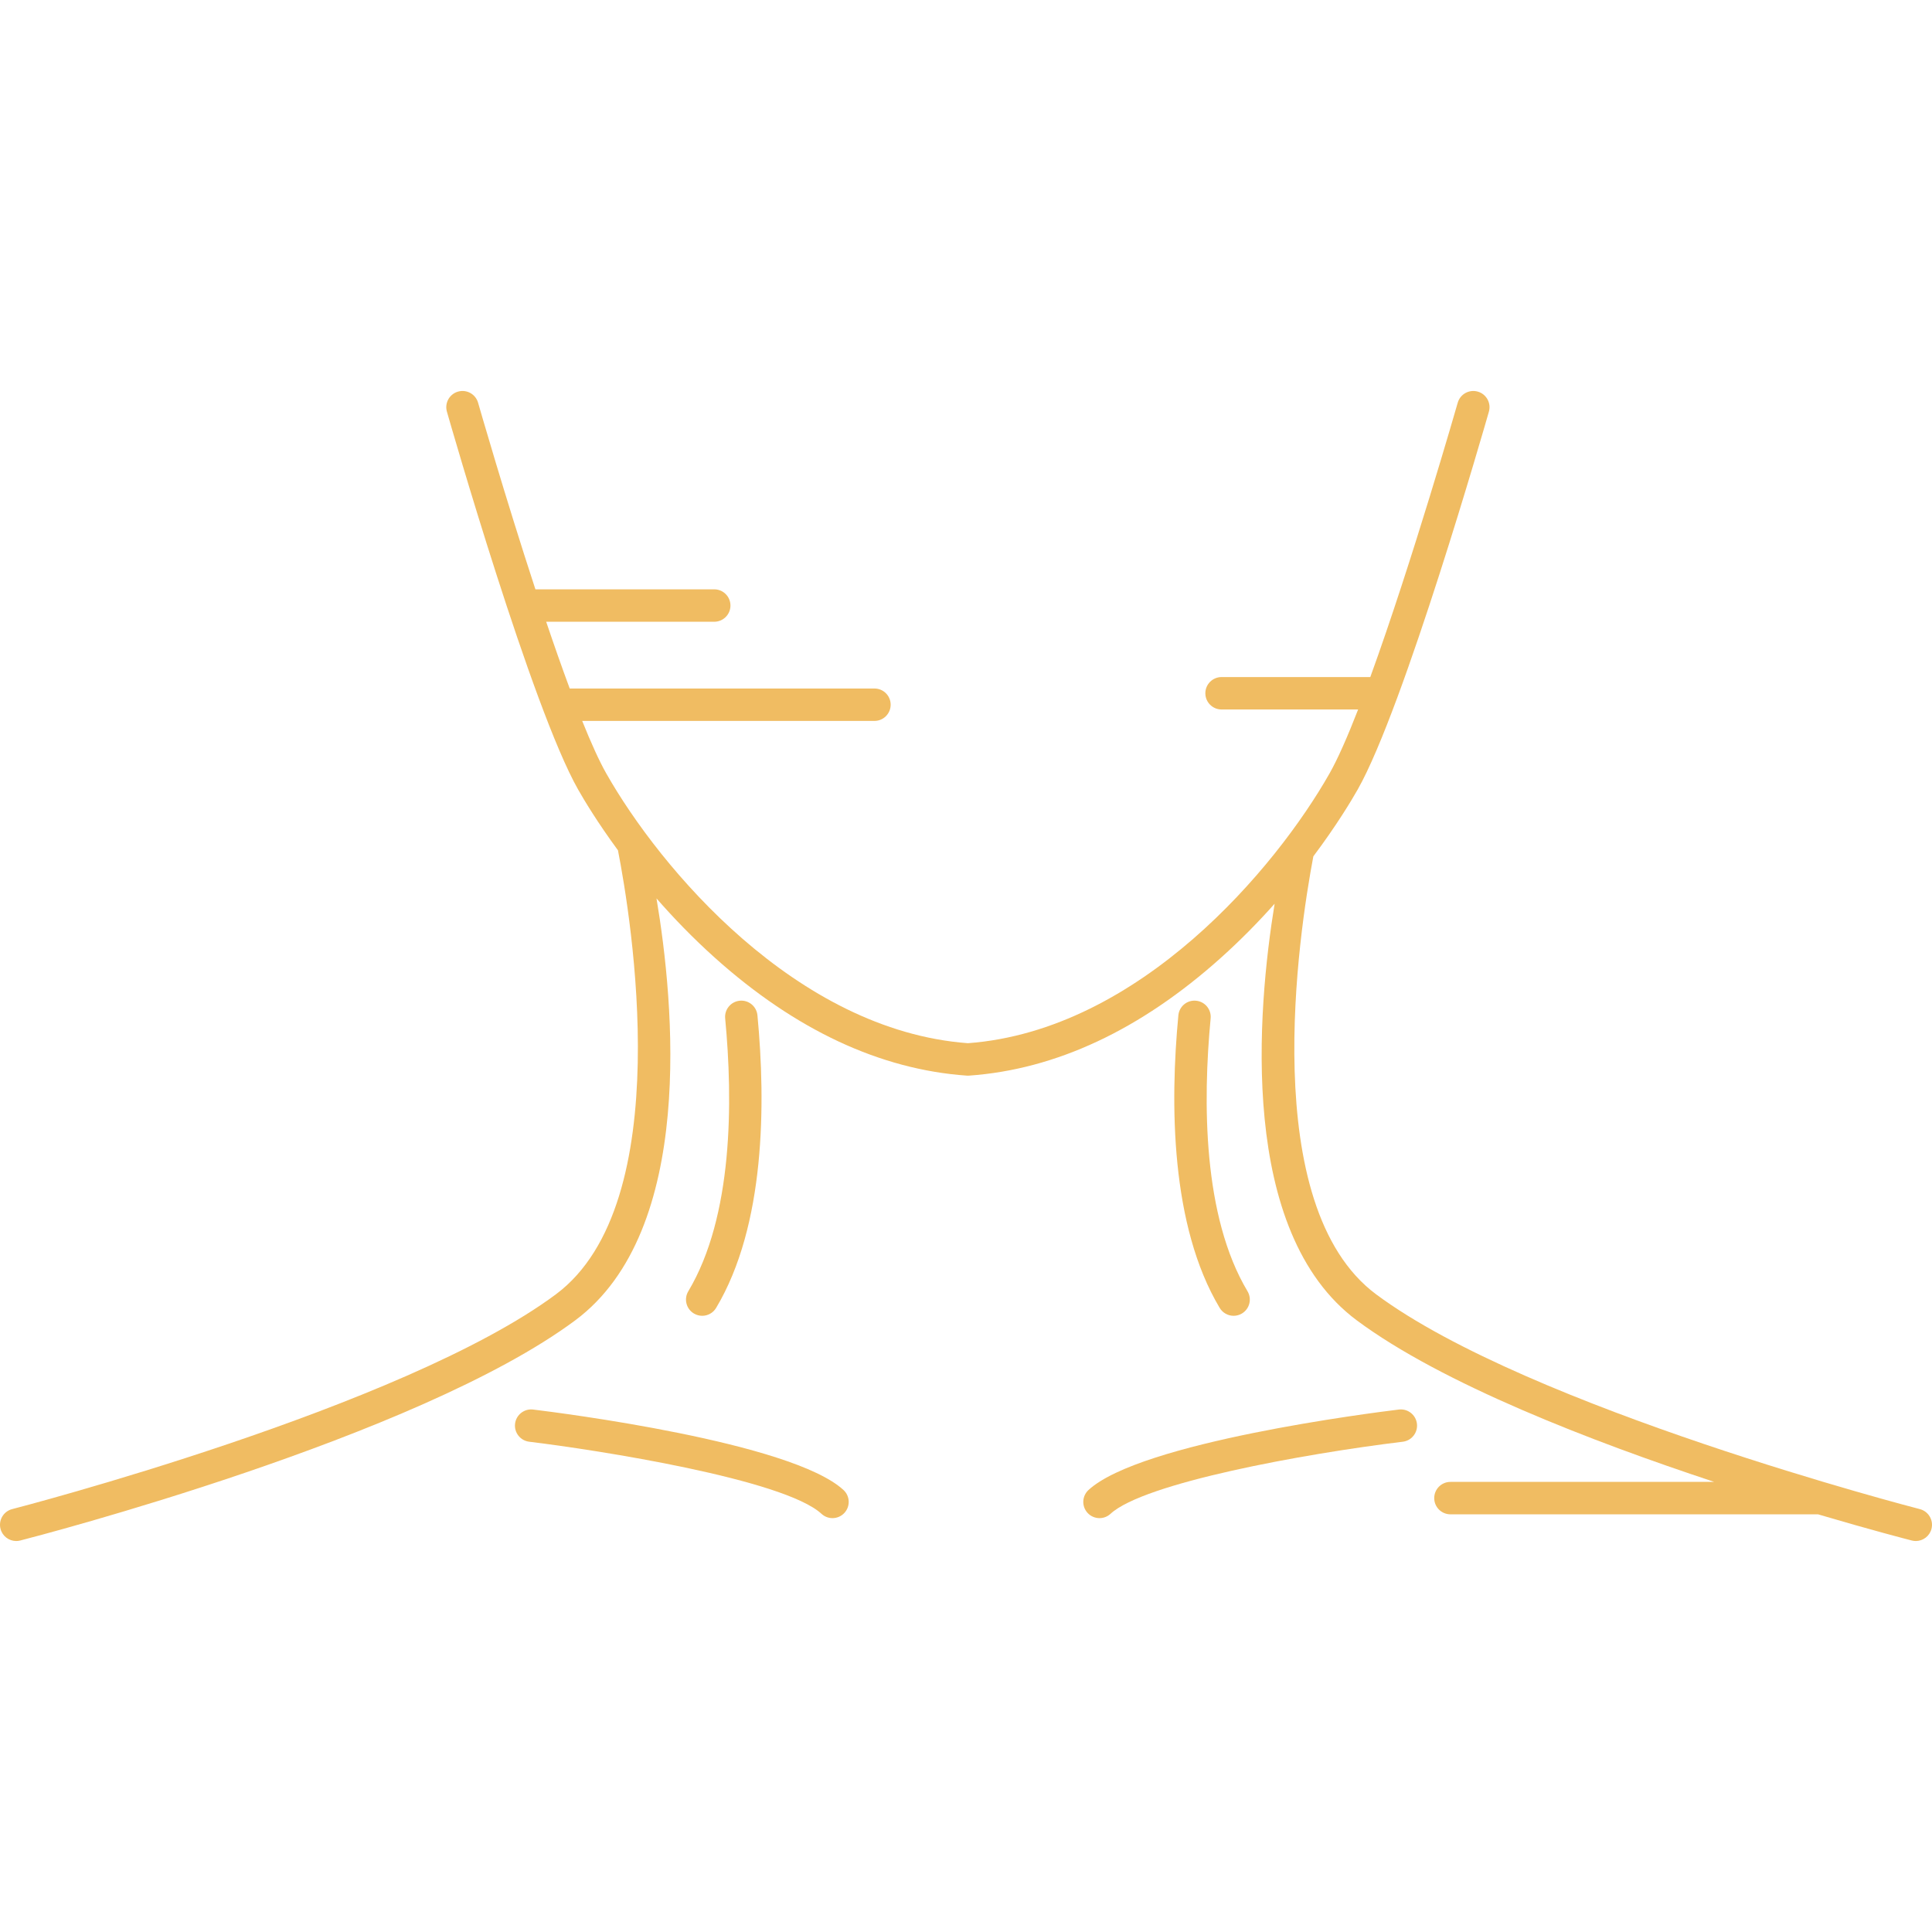
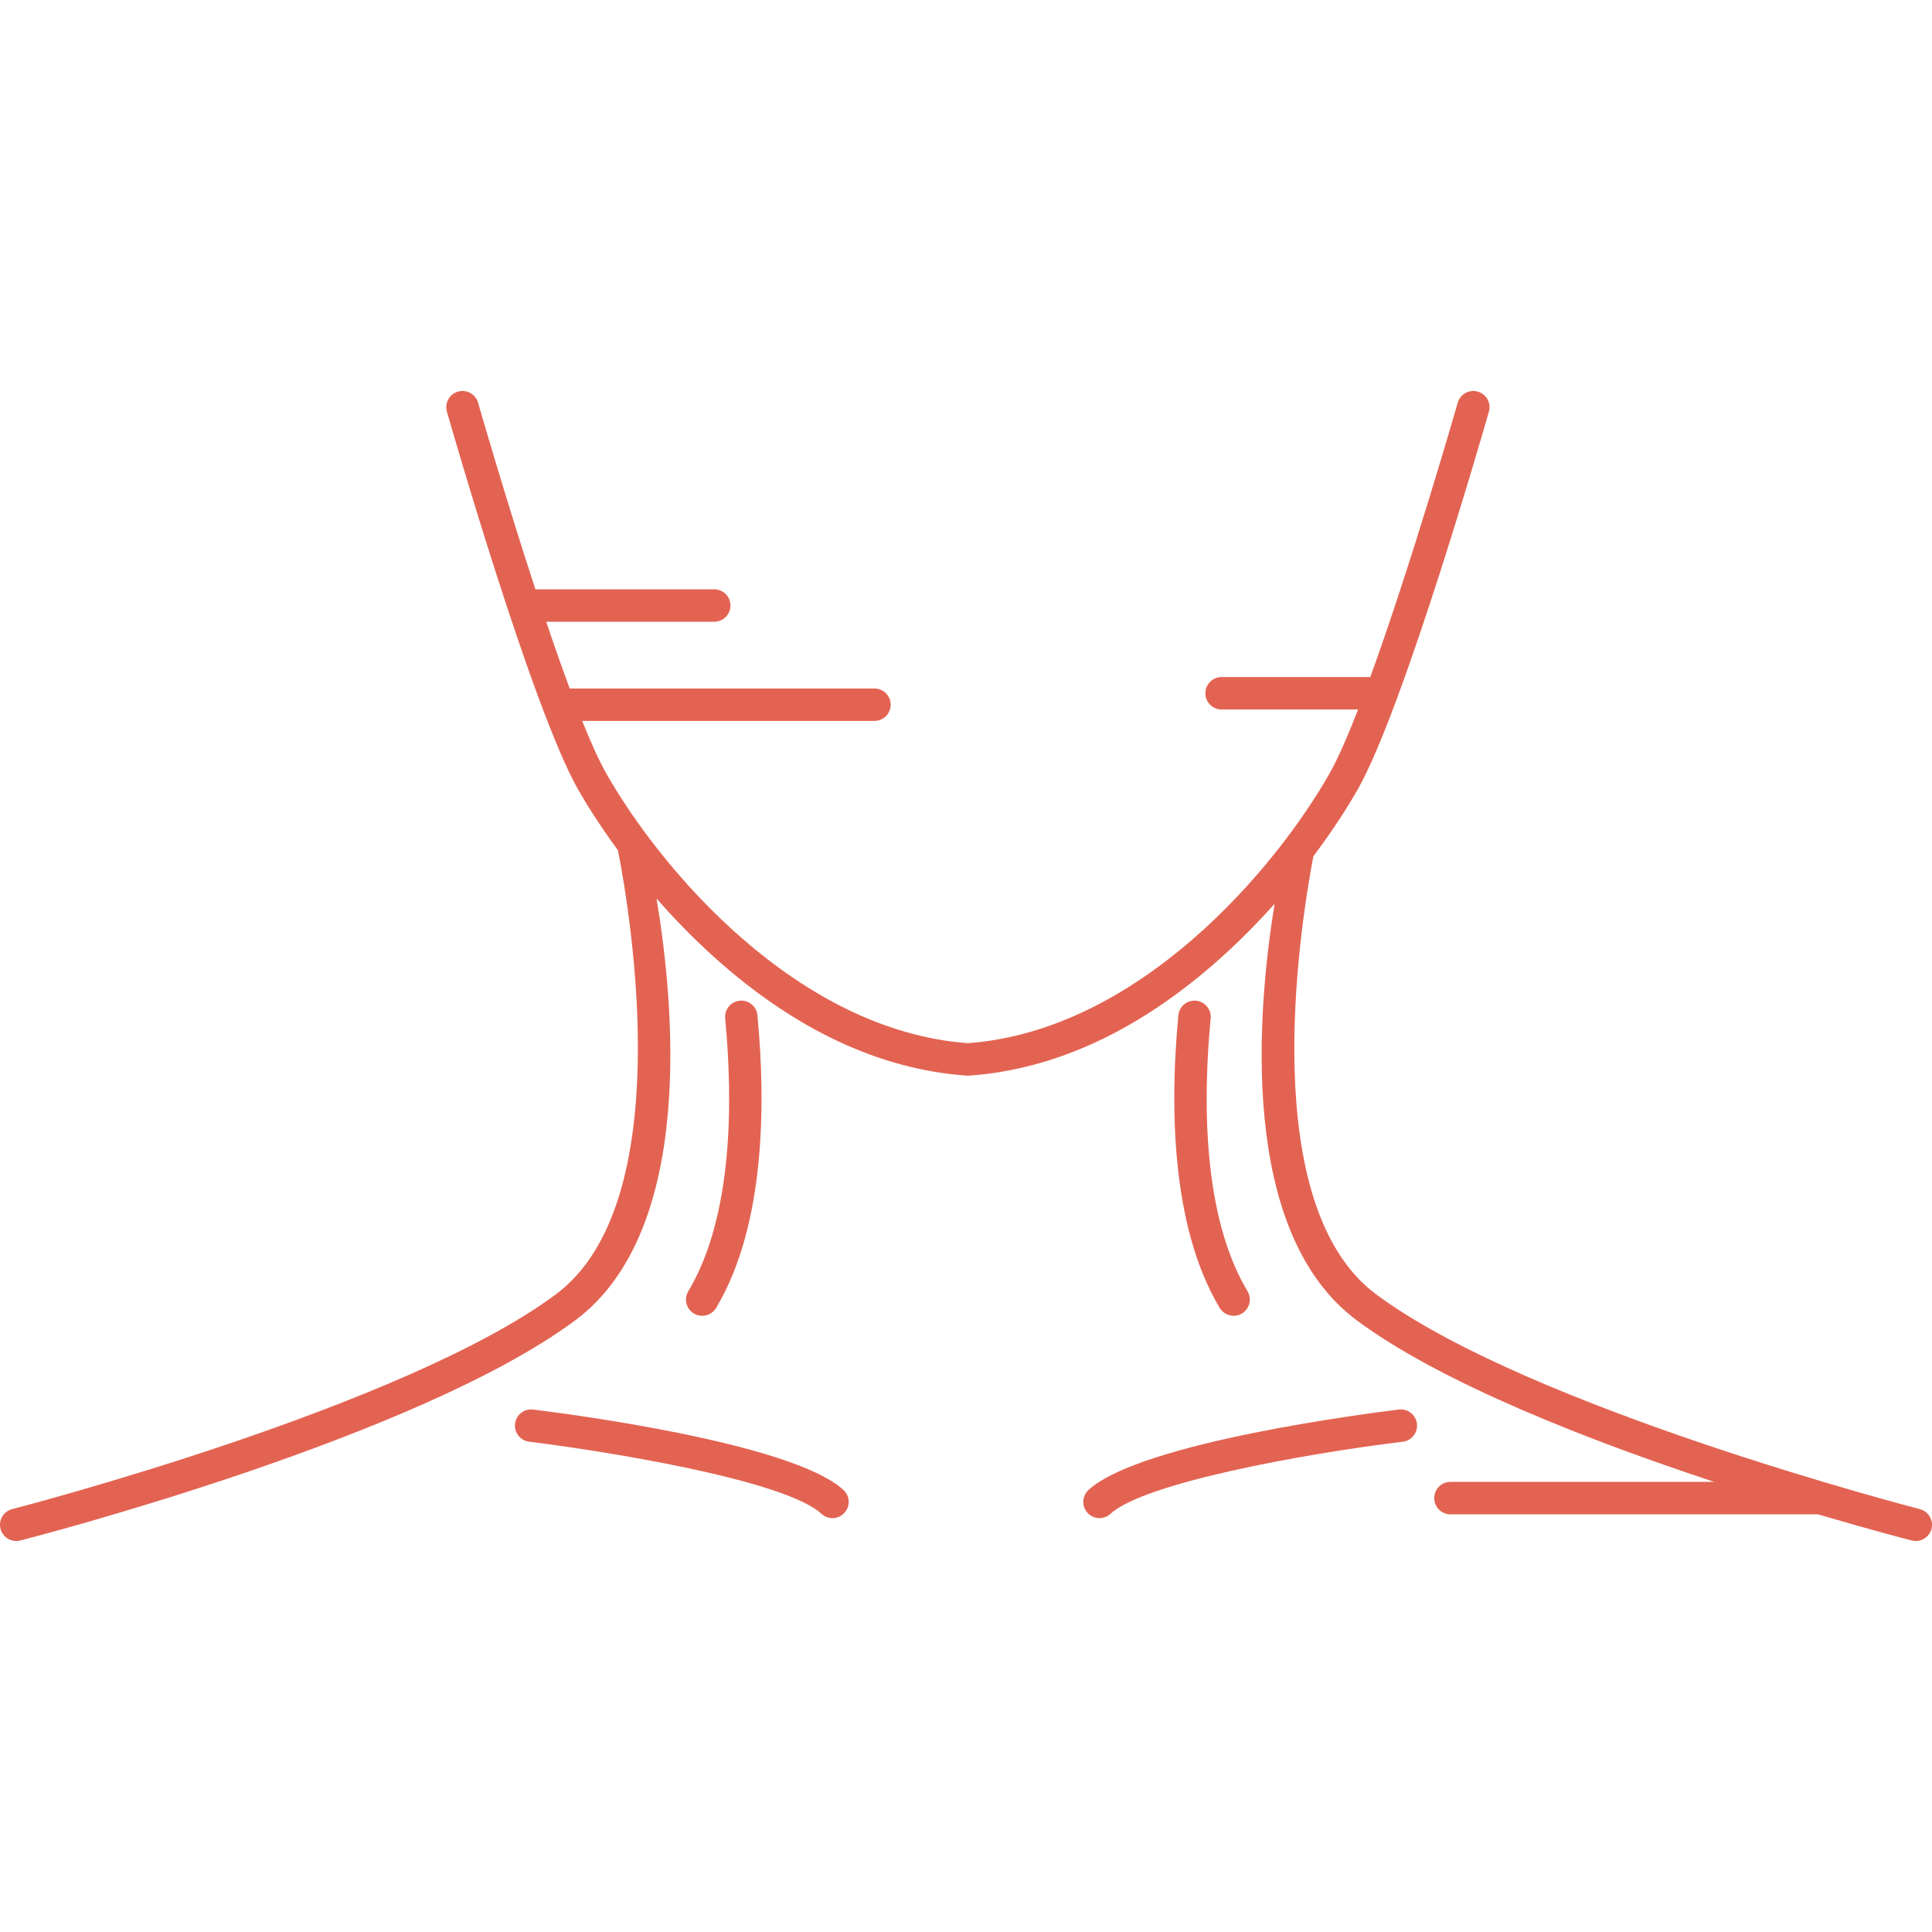
<svg xmlns="http://www.w3.org/2000/svg" version="1.1" id="Capa_1" x="0px" y="0px" viewBox="0 0 502.444 502.444" style="enable-background:new 0 0 502.444 502.444;" xml:space="preserve" width="512px" height="512px">
  <g>
-     <path d="M499.274,392.464c-1.012-0.259-101.668-26.314-141.378-55.843c-30.99-23.044-20.105-94.043-16.342-113.914   c6.046-8.056,9.921-14.538,11.541-17.395c12.015-21.183,33.218-95.121,34.114-98.258c0.641-2.239-0.656-4.572-2.895-5.212   c-2.236-0.639-4.572,0.656-5.213,2.895c-0.159,0.559-11.939,41.643-22.737,71.342h-38.68c-2.328,0-4.216,1.887-4.216,4.216   c0,2.328,1.888,4.216,4.216,4.216h35.516c-2.699,6.939-5.251,12.784-7.439,16.642c-13.906,24.519-49.333,66.818-94.044,70.146   c-44.71-3.328-80.137-45.627-94.043-70.146c-1.867-3.292-4-8.035-6.263-13.666h76.002c2.329,0,4.217-1.888,4.217-4.216   c0-2.329-1.888-4.216-4.217-4.216h-79.25c-2.018-5.437-4.086-11.337-6.12-17.36h43.707c2.328,0,4.216-1.887,4.216-4.216   c0-2.328-1.888-4.216-4.216-4.216h-46.51c-7.986-24.388-14.786-48.102-14.907-48.526c-0.641-2.239-2.975-3.535-5.213-2.895   c-2.238,0.64-3.535,2.973-2.895,5.212c0.896,3.137,22.1,77.075,34.113,98.258c1.514,2.668,4.993,8.498,10.371,15.819   c3.387,17.335,15.718,91.783-16.163,115.49C104.838,366.15,4.181,392.205,3.17,392.464c-2.256,0.579-3.615,2.877-3.036,5.132   c0.488,1.904,2.202,3.169,4.08,3.169c0.348,0,0.7-0.043,1.051-0.133c4.198-1.077,103.274-26.727,144.314-57.244   c31.459-23.392,25.704-82.716,21.154-109.741c4.397,5.04,9.461,10.302,15.179,15.43c20.907,18.75,42.948,29.063,65.51,30.654   c0.099,0.007,0.197,0.011,0.296,0.011c0.1,0,0.198-0.003,0.297-0.011c22.561-1.591,44.603-11.905,65.51-30.654   c5.196-4.661,9.85-9.431,13.956-14.046c-4.502,27.619-9.546,85.358,21.385,108.357c22.11,16.441,61.06,31.466,92.949,42h-68.609   c-2.329,0-4.217,1.888-4.217,4.216c0,2.328,1.888,4.216,4.217,4.216h95.589c13.729,4.057,23.153,6.496,24.386,6.811   c0.352,0.09,0.703,0.133,1.051,0.133c1.879,0,3.592-1.265,4.08-3.169C502.889,395.341,501.53,393.043,499.274,392.464z" fill="#f0bc62" />
-     <path d="M311.046,260.25c-2.327-0.229-4.375,1.481-4.595,3.799c-2.171,22.875-2.068,54.646,10.747,76.09   c0.789,1.321,2.188,2.054,3.622,2.054c0.736,0,1.481-0.193,2.159-0.598c1.999-1.194,2.65-3.783,1.456-5.781   c-11.643-19.484-11.643-49.347-9.591-70.969C315.065,262.528,313.364,260.47,311.046,260.25z" fill="#f0bc62" />
-     <path d="M180.457,341.595c0.678,0.405,1.423,0.598,2.158,0.598c1.436,0,2.834-0.733,3.623-2.054   c12.816-21.444,12.918-53.214,10.747-76.09c-0.221-2.318-2.278-4.024-4.595-3.799c-2.318,0.22-4.02,2.278-3.799,4.595   c2.052,21.622,2.053,51.485-9.591,70.969C177.806,337.812,178.458,340.401,180.457,341.595z" fill="#f0bc62" />
-     <path d="M363.801,366.571c-6.84,0.829-67.213,8.46-80.72,20.927c-1.711,1.579-1.817,4.247-0.238,5.957   c0.831,0.9,1.963,1.357,3.099,1.357c1.023,0,2.048-0.37,2.859-1.118c8.724-8.053,50.238-15.626,76.015-18.752   c2.311-0.28,3.958-2.381,3.678-4.693C368.214,367.938,366.112,366.291,363.801,366.571z" fill="#f0bc62" />
-     <path d="M138.642,366.571c-2.301-0.277-4.412,1.366-4.692,3.678c-0.28,2.311,1.366,4.412,3.679,4.692   c17.834,2.162,66.256,9.745,76.014,18.752c0.812,0.749,1.837,1.118,2.859,1.118c1.135,0,2.268-0.457,3.099-1.357   c1.579-1.711,1.473-4.378-0.238-5.957C205.855,375.031,145.482,367.4,138.642,366.571z" fill="#f0bc62" />
+     <path d="M499.274,392.464c-1.012-0.259-101.668-26.314-141.378-55.843c-30.99-23.044-20.105-94.043-16.342-113.914   c6.046-8.056,9.921-14.538,11.541-17.395c12.015-21.183,33.218-95.121,34.114-98.258c0.641-2.239-0.656-4.572-2.895-5.212   c-2.236-0.639-4.572,0.656-5.213,2.895c-0.159,0.559-11.939,41.643-22.737,71.342h-38.68c-2.328,0-4.216,1.887-4.216,4.216   c0,2.328,1.888,4.216,4.216,4.216h35.516c-2.699,6.939-5.251,12.784-7.439,16.642c-13.906,24.519-49.333,66.818-94.044,70.146   c-44.71-3.328-80.137-45.627-94.043-70.146c-1.867-3.292-4-8.035-6.263-13.666h76.002c2.329,0,4.217-1.888,4.217-4.216   c0-2.329-1.888-4.216-4.217-4.216h-79.25c-2.018-5.437-4.086-11.337-6.12-17.36h43.707c2.328,0,4.216-1.887,4.216-4.216   c0-2.328-1.888-4.216-4.216-4.216h-46.51c-7.986-24.388-14.786-48.102-14.907-48.526c-0.641-2.239-2.975-3.535-5.213-2.895   c-2.238,0.64-3.535,2.973-2.895,5.212c0.896,3.137,22.1,77.075,34.113,98.258c1.514,2.668,4.993,8.498,10.371,15.819   c3.387,17.335,15.718,91.783-16.163,115.49C104.838,366.15,4.181,392.205,3.17,392.464c-2.256,0.579-3.615,2.877-3.036,5.132   c0.488,1.904,2.202,3.169,4.08,3.169c0.348,0,0.7-0.043,1.051-0.133c4.198-1.077,103.274-26.727,144.314-57.244   c31.459-23.392,25.704-82.716,21.154-109.741c4.397,5.04,9.461,10.302,15.179,15.43c20.907,18.75,42.948,29.063,65.51,30.654   c0.099,0.007,0.197,0.011,0.296,0.011c0.1,0,0.198-0.003,0.297-0.011c22.561-1.591,44.603-11.905,65.51-30.654   c5.196-4.661,9.85-9.431,13.956-14.046c-4.502,27.619-9.546,85.358,21.385,108.357c22.11,16.441,61.06,31.466,92.949,42h-68.609   c-2.329,0-4.217,1.888-4.217,4.216c0,2.328,1.888,4.216,4.217,4.216h95.589c13.729,4.057,23.153,6.496,24.386,6.811   c0.352,0.09,0.703,0.133,1.051,0.133c1.879,0,3.592-1.265,4.08-3.169C502.889,395.341,501.53,393.043,499.274,392.464z" fill="#E36352" />
+     <path d="M311.046,260.25c-2.327-0.229-4.375,1.481-4.595,3.799c-2.171,22.875-2.068,54.646,10.747,76.09   c0.789,1.321,2.188,2.054,3.622,2.054c0.736,0,1.481-0.193,2.159-0.598c1.999-1.194,2.65-3.783,1.456-5.781   c-11.643-19.484-11.643-49.347-9.591-70.969C315.065,262.528,313.364,260.47,311.046,260.25z" fill="#E36352" />
+     <path d="M180.457,341.595c0.678,0.405,1.423,0.598,2.158,0.598c1.436,0,2.834-0.733,3.623-2.054   c12.816-21.444,12.918-53.214,10.747-76.09c-0.221-2.318-2.278-4.024-4.595-3.799c-2.318,0.22-4.02,2.278-3.799,4.595   c2.052,21.622,2.053,51.485-9.591,70.969C177.806,337.812,178.458,340.401,180.457,341.595z" fill="#E36352" />
+     <path d="M363.801,366.571c-6.84,0.829-67.213,8.46-80.72,20.927c-1.711,1.579-1.817,4.247-0.238,5.957   c0.831,0.9,1.963,1.357,3.099,1.357c1.023,0,2.048-0.37,2.859-1.118c8.724-8.053,50.238-15.626,76.015-18.752   c2.311-0.28,3.958-2.381,3.678-4.693C368.214,367.938,366.112,366.291,363.801,366.571z" fill="#E36352" />
+     <path d="M138.642,366.571c-2.301-0.277-4.412,1.366-4.692,3.678c-0.28,2.311,1.366,4.412,3.679,4.692   c17.834,2.162,66.256,9.745,76.014,18.752c0.812,0.749,1.837,1.118,2.859,1.118c1.135,0,2.268-0.457,3.099-1.357   c1.579-1.711,1.473-4.378-0.238-5.957C205.855,375.031,145.482,367.4,138.642,366.571z" fill="#E36352" />
  </g>
  <g>
</g>
  <g>
</g>
  <g>
</g>
  <g>
</g>
  <g>
</g>
  <g>
</g>
  <g>
</g>
  <g>
</g>
  <g>
</g>
  <g>
</g>
  <g>
</g>
  <g>
</g>
  <g>
</g>
  <g>
</g>
  <g>
</g>
</svg>
